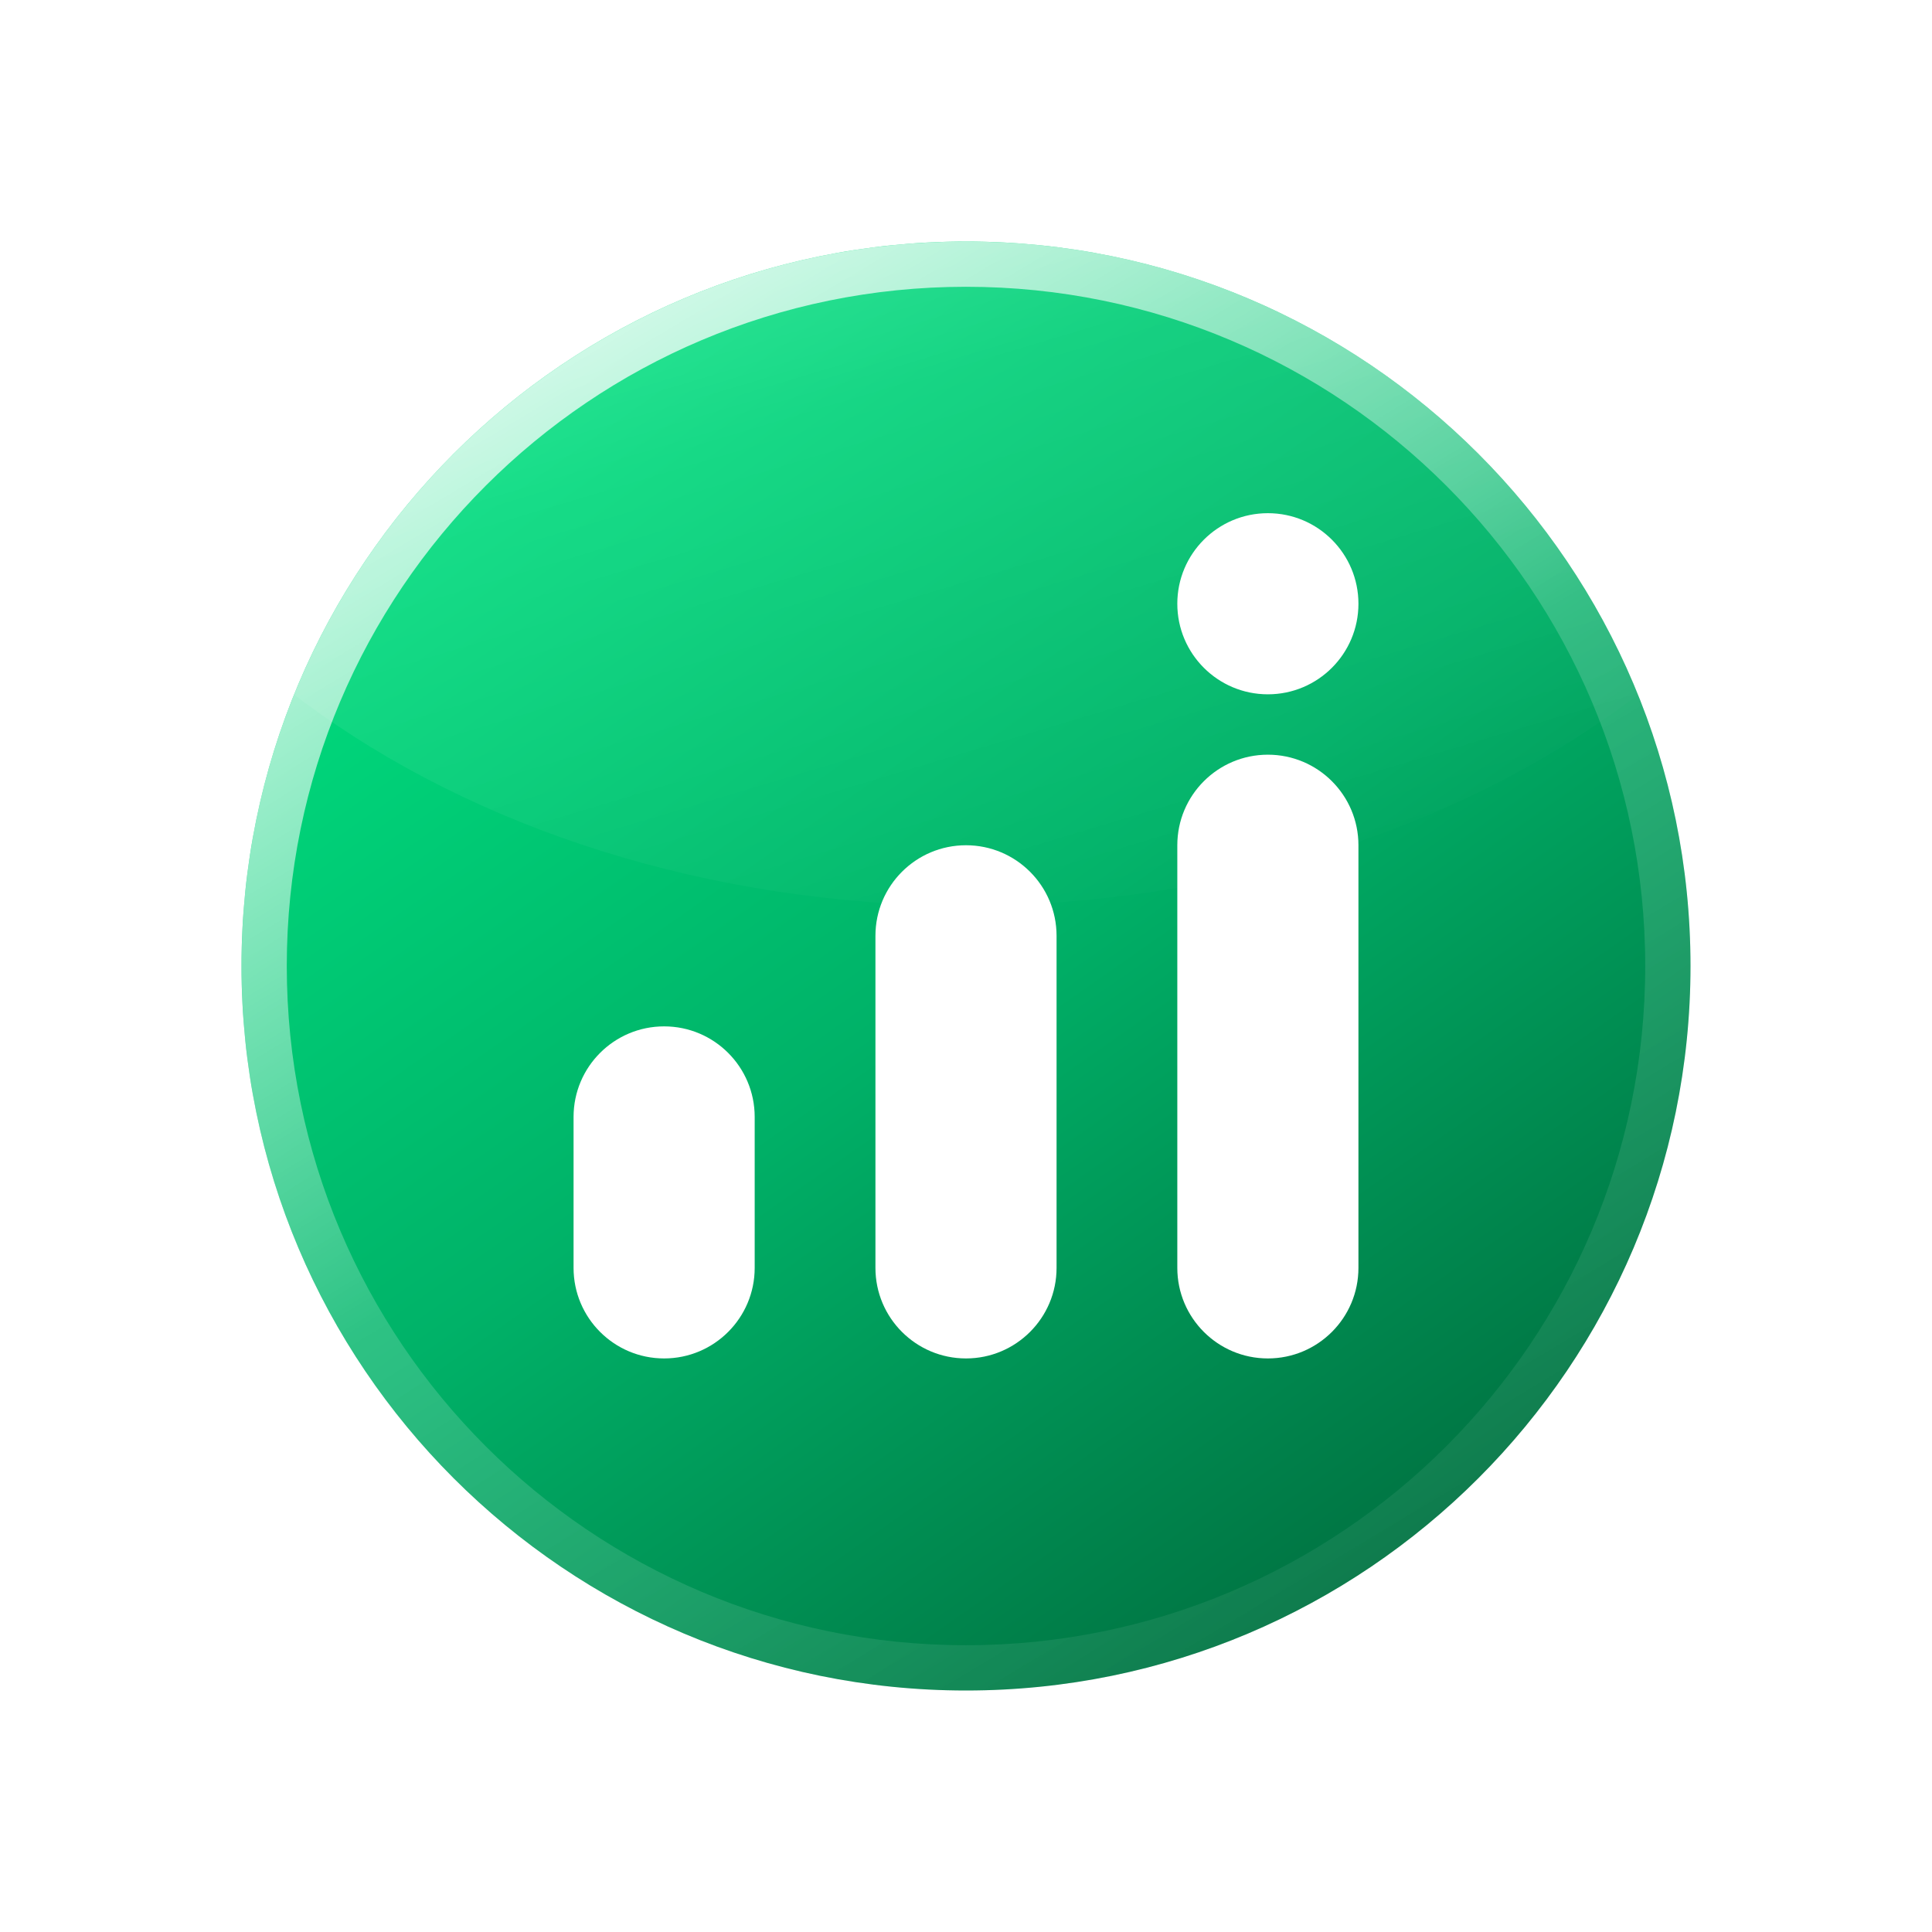
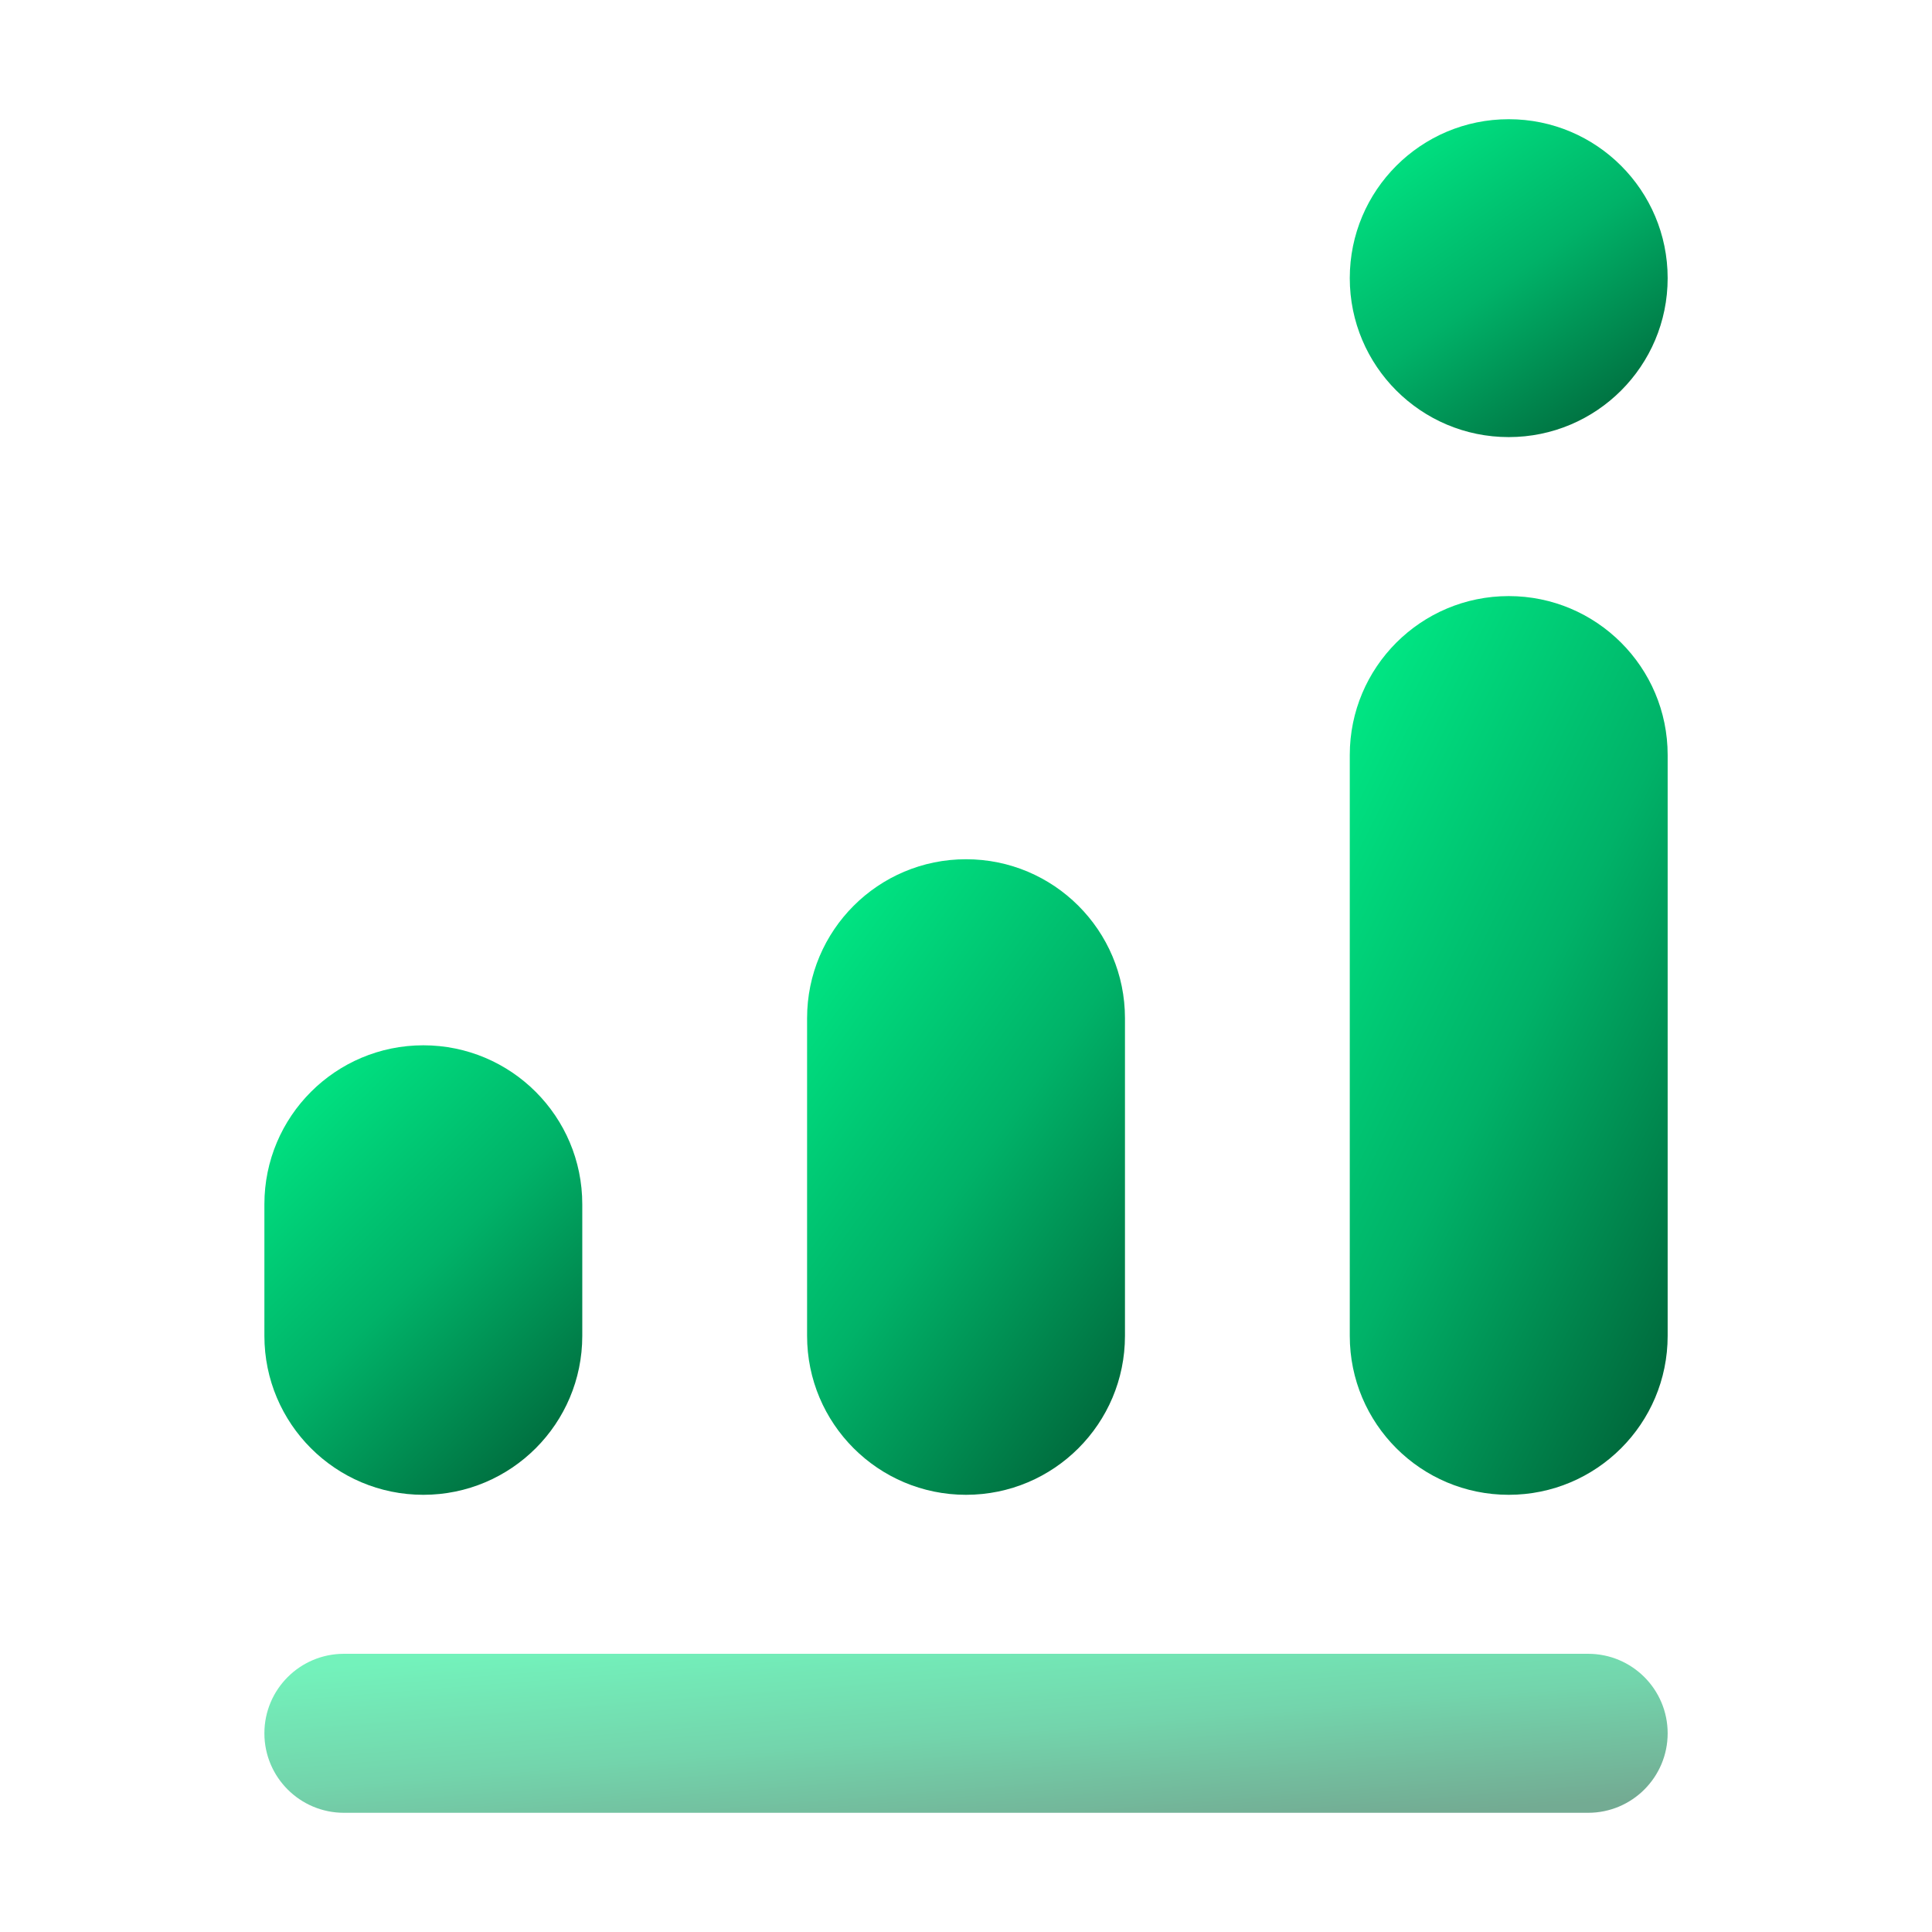
- <svg xmlns="http://www.w3.org/2000/svg" viewBox="0 0 128 128" width="128" height="128" role="img" aria-label="analytics">
+ <svg xmlns="http://www.w3.org/2000/svg" viewBox="0 0 388.97 388.97" width="388.97" height="388.97" role="img" aria-label="analytics">
  <defs>
-     <linearGradient id="lens" x1="0.15" y1="0" x2="0.85" y2="1">
+     <linearGradient id="chart" x1="0.15" y1="0" x2="0.85" y2="1">
      <stop offset="0" stop-color="#00E884" />
      <stop offset="0.5" stop-color="#00B268" />
      <stop offset="1" stop-color="#00663A" />
    </linearGradient>
-     <linearGradient id="rim" x1="0.2" y1="0" x2="0.8" y2="1">
-       <stop offset="0" stop-color="#ffffff" stop-opacity="0.85" />
-       <stop offset="0.5" stop-color="#ffffff" stop-opacity="0.18" />
-       <stop offset="1" stop-color="#ffffff" stop-opacity="0.04" />
-     </linearGradient>
-     <linearGradient id="sheen" x1="0.3" y1="0" x2="0.7" y2="1">
-       <stop offset="0" stop-color="#ffffff" stop-opacity="0.5" />
-       <stop offset="0.6" stop-color="#ffffff" stop-opacity="0.09" />
-       <stop offset="1" stop-color="#ffffff" stop-opacity="0" />
-     </linearGradient>
-     <clipPath id="disc">
-       <path d="M64,16 A48,48 0 1 0 64,112 A48,48 0 1 0 64,16 Z" />
-     </clipPath>
  </defs>
-   <path fill="url(#lens)" fill-rule="evenodd" d="M64,16 A48,48 0 1 0 64,112 A48,48 0 1 0 64,16 Z M44,68 H44 A6,6 0 0 1 50,74 V84 A6,6 0 0 1 44,90 H44 A6,6 0 0 1 38,84 V74 A6,6 0 0 1 44,68 Z M64,56 H64 A6,6 0 0 1 70,62 V84 A6,6 0 0 1 64,90 H64 A6,6 0 0 1 58,84 V62 A6,6 0 0 1 64,56 Z M84,50 H84 A6,6 0 0 1 90,56 V84 A6,6 0 0 1 84,90 H84 A6,6 0 0 1 78,84 V56 A6,6 0 0 1 84,50 Z M84,34 A6,6 0 1 0 84,46 A6,6 0 1 0 84,34 Z" />
-   <ellipse cx="64" cy="14" rx="62" ry="46" fill="url(#sheen)" clip-path="url(#disc)" />
-   <circle cx="64" cy="64" r="46.5" fill="none" stroke="url(#rim)" stroke-width="3" />
+   <g fill="url(#chart)">
+     <rect x="53.23" y="210.45" width="64" height="90.5" rx="32" />
+     <rect x="162.49" y="172.99" width="64" height="127.96" rx="32" />
+     <rect x="271.75" y="120.01" width="64" height="180.94" rx="32" />
+     <circle cx="303.75" cy="56" r="32" />
+   </g>
+   <g fill="url(#chart)" opacity="0.55">
+     <rect x="53.23" y="332.96" width="282.52" height="32.01" rx="16.01" />
+   </g>
</svg>
